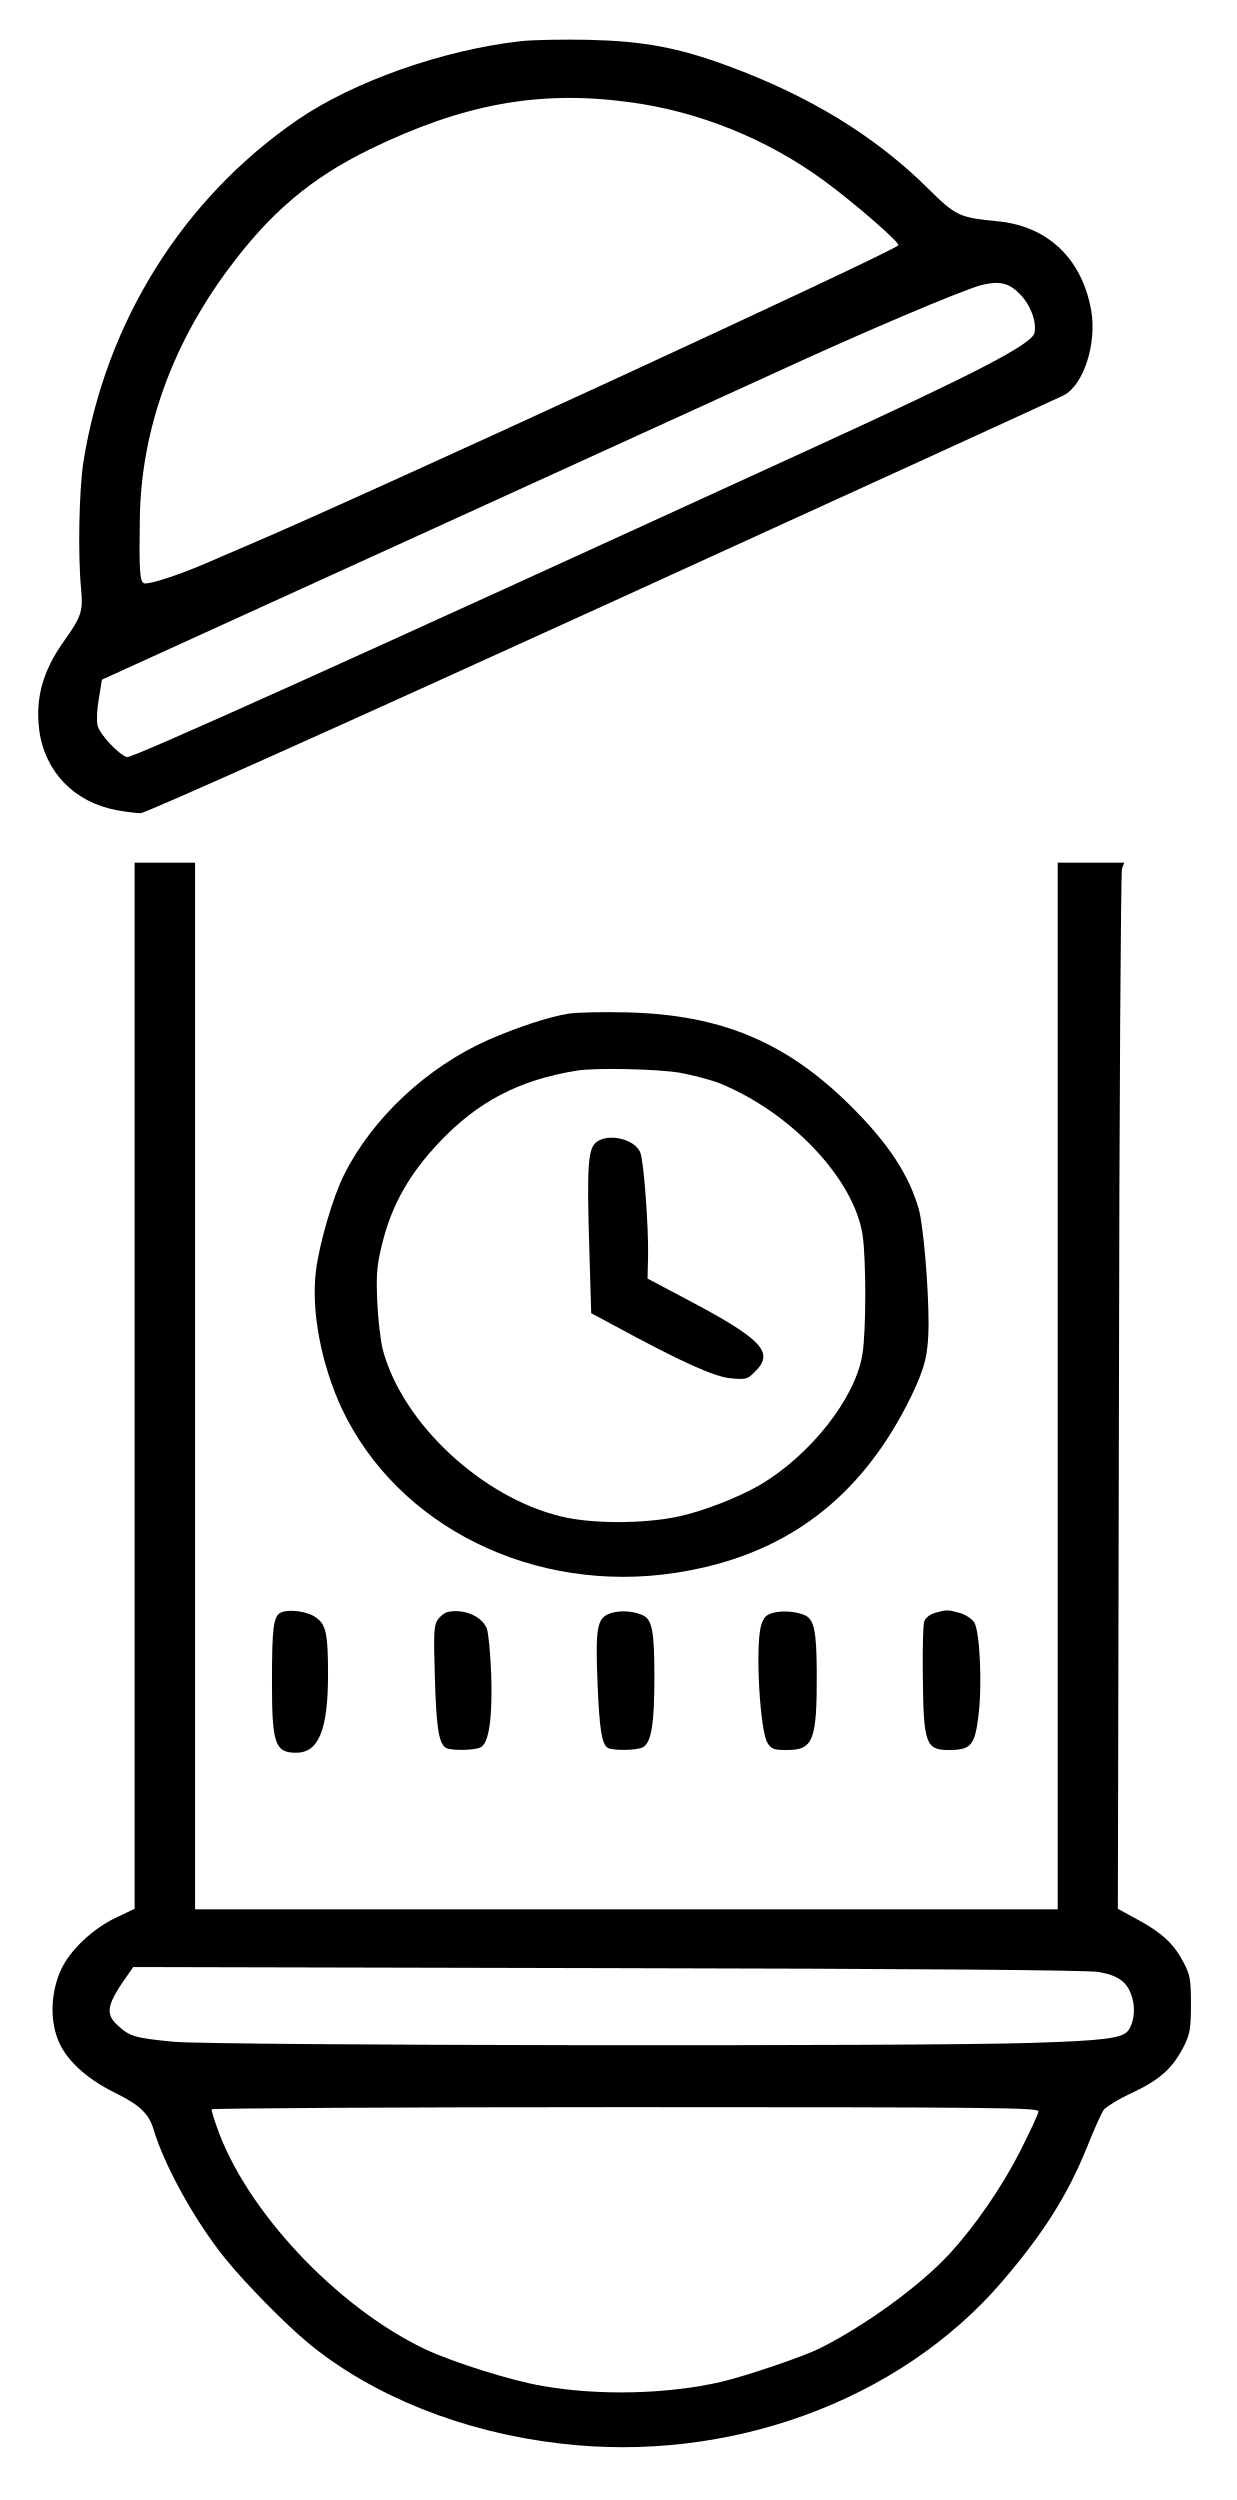
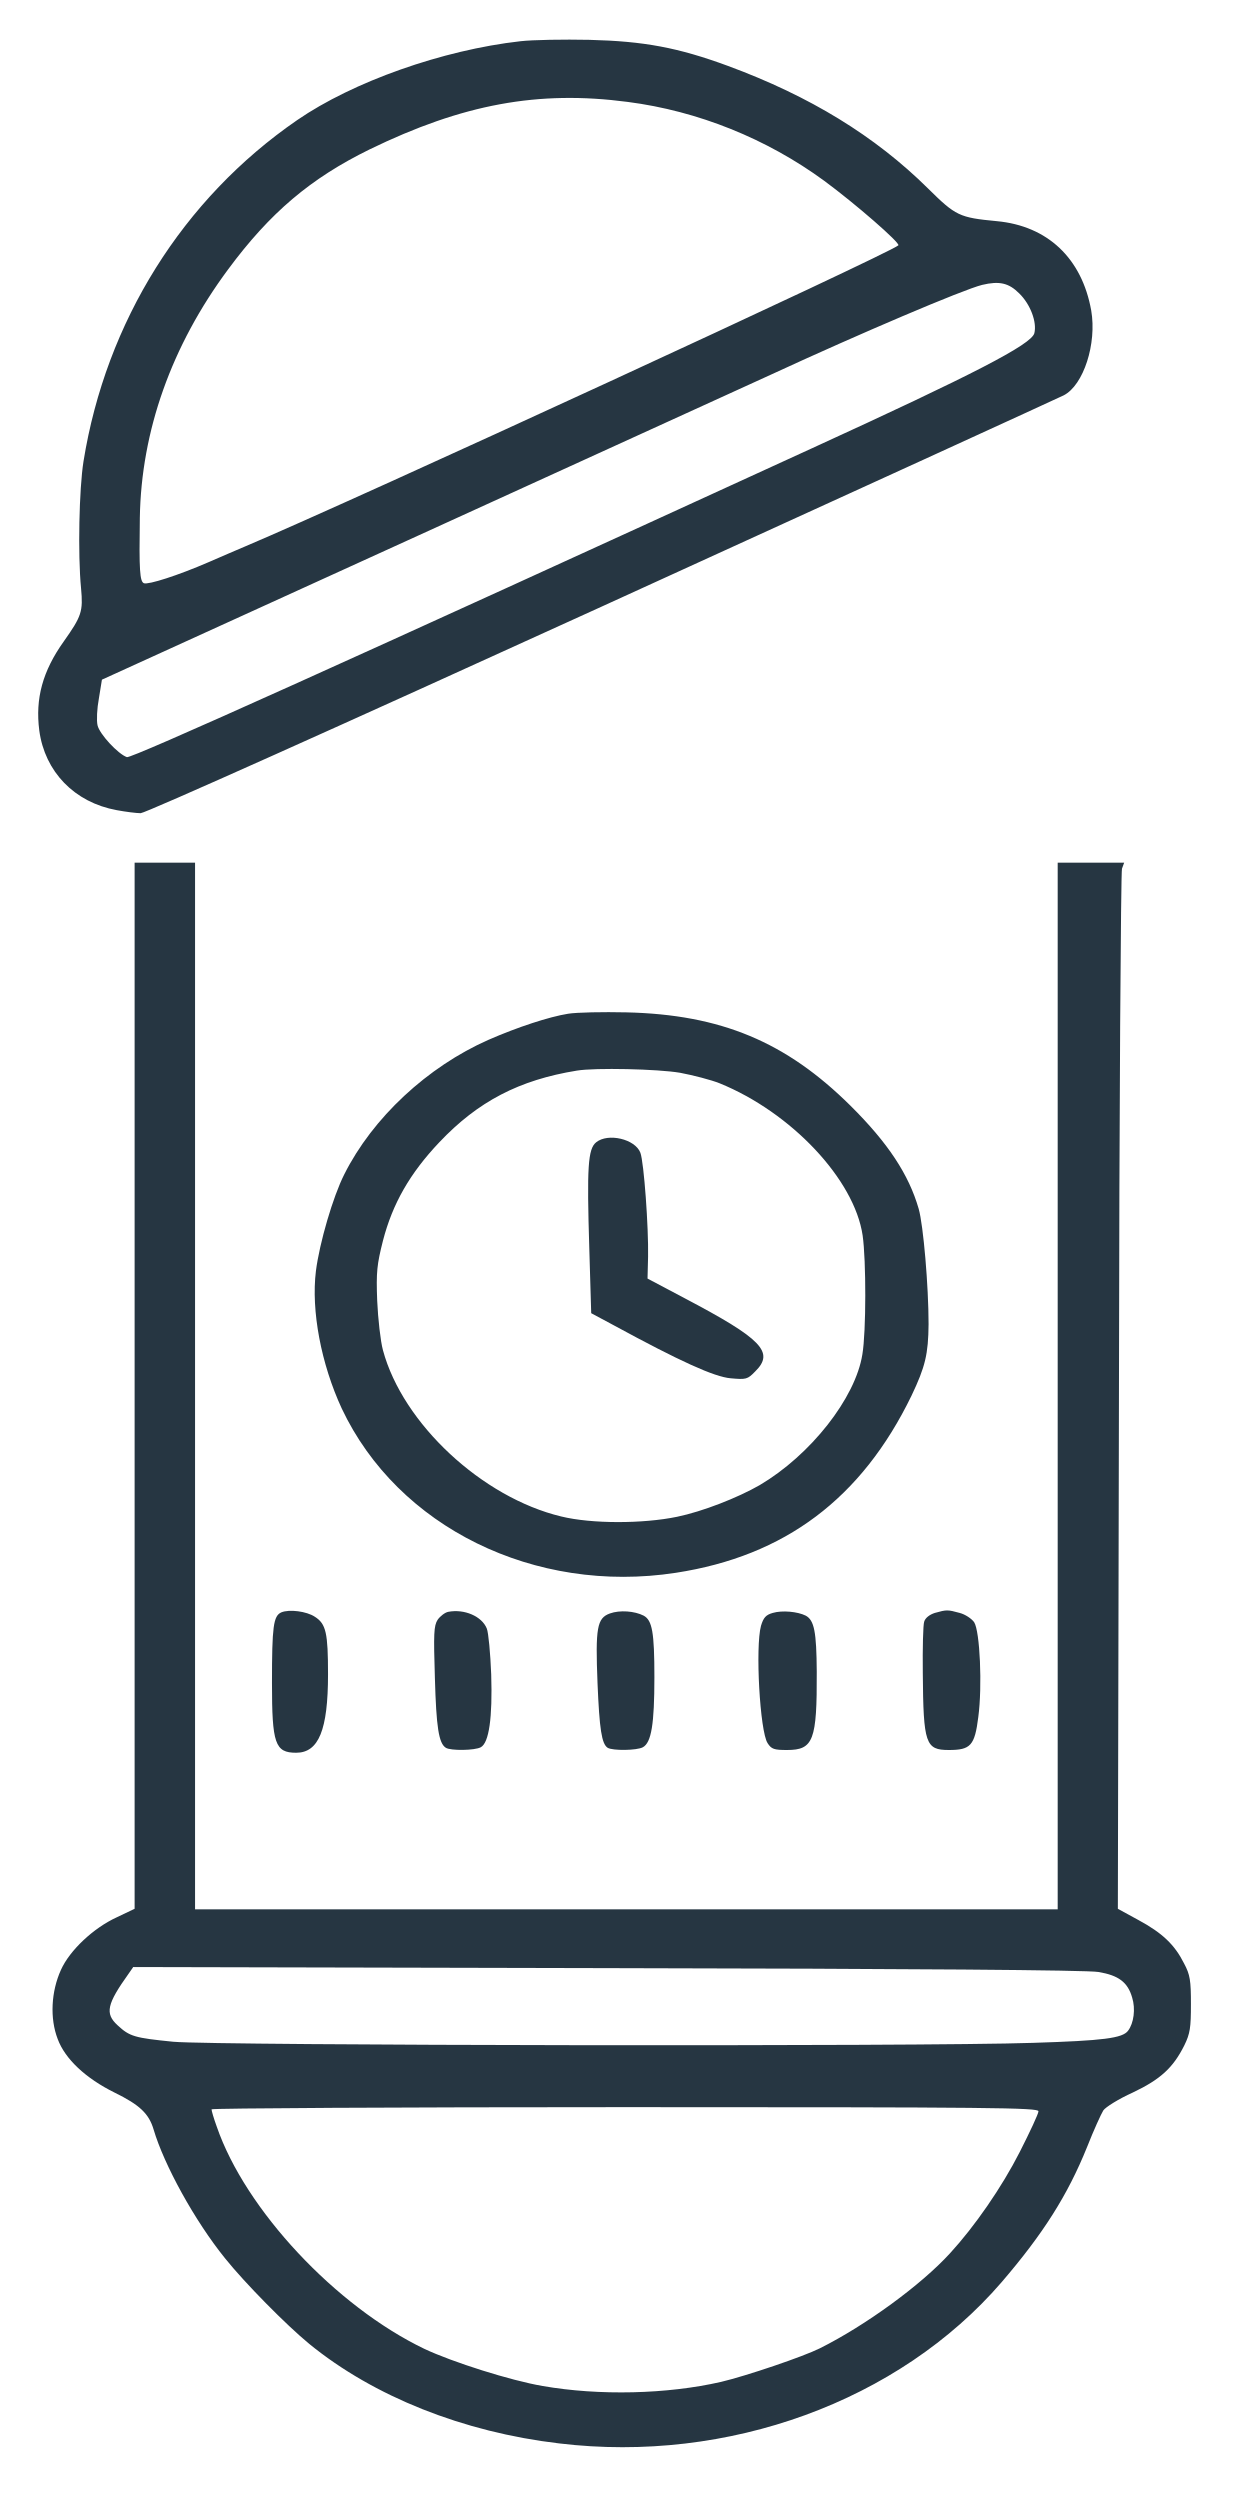
<svg xmlns="http://www.w3.org/2000/svg" version="1.0" width="450pt" height="910pt" viewBox="0 0 450 910" preserveAspectRatio="xMidYMid meet">
-   <g transform="translate(0,910) scale(0.1,-0.1)" fill="#000000" stroke="none">
+   <g transform="translate(0,910) scale(0.1,-0.1)" fill="#263642" stroke="none">
    <path d="M1895 8950 c-285 -32 -611 -148 -813 -287 -417 -287 -696 -734 -778 -1242 -16 -100 -21 -338 -9 -462 8 -85 2 -102 -63 -194 -77 -108 -104 -208 -89 -324 20 -150 128 -262 282 -290 32 -6 72 -11 87 -11 17 0 722 316 1676 751 906 413 1664 760 1684 770 72 37 121 188 100 309 -34 190 -159 308 -344 325 -136 13 -149 19 -250 119 -193 191 -430 336 -728 446 -182 67 -306 90 -505 95 -93 2 -206 0 -250 -5z m390 -221 c256 -33 506 -134 715 -287 114 -84 278 -227 270 -235 -30 -29 -1984 -930 -2380 -1097 -25 -10 -83 -36 -130 -56 -113 -49 -220 -83 -236 -77 -15 6 -18 46 -15 238 5 316 115 626 321 904 153 207 301 332 515 437 339 165 614 216 940 173z m1425 -697 c41 -40 65 -105 55 -145 -11 -41 -220 -149 -810 -419 -1710 -784 -2476 -1129 -2493 -1124 -32 11 -100 84 -107 116 -4 17 -2 61 5 98 l11 68 1172 534 c645 294 1215 554 1267 578 318 147 696 308 765 325 63 15 97 7 135 -31z" />
    <path d="M490 4056 l0 -1904 -65 -31 c-85 -39 -171 -120 -203 -191 -36 -79 -41 -177 -12 -252 27 -73 102 -143 207 -195 92 -45 125 -77 142 -134 38 -129 150 -333 260 -469 72 -90 224 -244 307 -312 234 -191 560 -321 909 -362 615 -74 1237 153 1611 587 151 176 240 316 311 492 24 61 51 120 59 133 8 12 56 42 107 65 101 48 147 90 188 172 21 43 24 64 24 150 0 86 -3 107 -25 148 -34 68 -79 111 -166 158 l-75 41 4 1882 c1 1034 7 1891 11 1904 l8 22 -121 0 -121 0 0 -1905 0 -1905 -1570 0 -1570 0 0 1905 0 1905 -110 0 -110 0 0 -1904z m3508 -2134 c73 -12 107 -37 123 -93 13 -41 6 -94 -15 -121 -20 -27 -89 -36 -346 -44 -408 -14 -2975 -10 -3129 4 -141 14 -159 19 -203 60 -47 43 -39 77 41 189 l16 23 1725 -4 c1110 -2 1748 -7 1788 -14z m-218 -507 c0 -9 -31 -75 -68 -148 -65 -128 -164 -271 -254 -369 -105 -115 -306 -262 -474 -346 -60 -30 -266 -100 -359 -122 -196 -45 -444 -51 -650 -15 -117 20 -328 87 -430 135 -323 155 -652 507 -756 809 -11 30 -19 58 -19 63 0 4 677 8 1505 8 1339 0 1505 -2 1505 -15z" />
    <path d="M2068 5410 c-69 -11 -185 -49 -290 -95 -222 -98 -422 -284 -525 -490 -41 -81 -90 -249 -103 -351 -18 -145 19 -339 94 -501 204 -432 702 -677 1216 -598 397 61 676 270 858 645 50 105 61 151 62 260 0 138 -19 361 -36 420 -36 125 -112 240 -248 375 -235 233 -472 332 -816 340 -85 2 -181 0 -212 -5z m408 -215 c48 -9 113 -26 143 -38 261 -106 491 -350 521 -554 13 -90 13 -351 -1 -433 -25 -159 -189 -367 -374 -476 -80 -46 -208 -96 -300 -115 -125 -26 -312 -26 -422 1 -288 69 -577 338 -649 605 -9 33 -18 114 -21 180 -4 105 -1 132 21 219 35 135 98 245 205 358 141 149 291 227 501 261 66 11 295 6 376 -8z" />
    <path d="M2170 4942 c-30 -24 -34 -91 -25 -385 l7 -237 82 -44 c241 -131 366 -188 426 -193 56 -5 61 -4 89 25 71 70 25 118 -256 266 l-136 72 2 80 c2 106 -15 343 -28 378 -19 50 -118 73 -161 38z" />
    <path d="M1024 3231 c-29 -13 -34 -51 -34 -257 0 -221 11 -254 88 -254 82 0 116 83 116 285 0 151 -7 184 -48 210 -30 20 -93 28 -122 16z" />
    <path d="M1632 3233 c-12 -2 -30 -16 -39 -29 -14 -22 -15 -50 -10 -212 5 -179 14 -238 40 -254 17 -11 105 -10 127 2 30 16 43 107 38 265 -3 77 -10 152 -16 167 -18 45 -82 72 -140 61z" />
    <path d="M2220 3227 c-47 -17 -53 -52 -45 -254 7 -167 15 -221 37 -235 18 -11 106 -10 128 2 31 17 42 84 42 255 0 164 -8 207 -39 224 -33 17 -87 21 -123 8z" />
    <path d="M2813 3229 c-25 -7 -34 -17 -43 -47 -21 -77 -4 -384 24 -427 14 -22 24 -25 71 -25 96 0 109 35 108 285 -1 145 -9 187 -40 204 -30 15 -86 20 -120 10z" />
    <path d="M3403 3229 c-19 -6 -35 -18 -39 -32 -4 -12 -6 -96 -5 -187 2 -258 10 -280 95 -280 79 0 94 16 107 120 15 112 6 312 -15 345 -9 13 -33 29 -53 34 -44 12 -47 12 -90 0z" />
  </g>
</svg>
